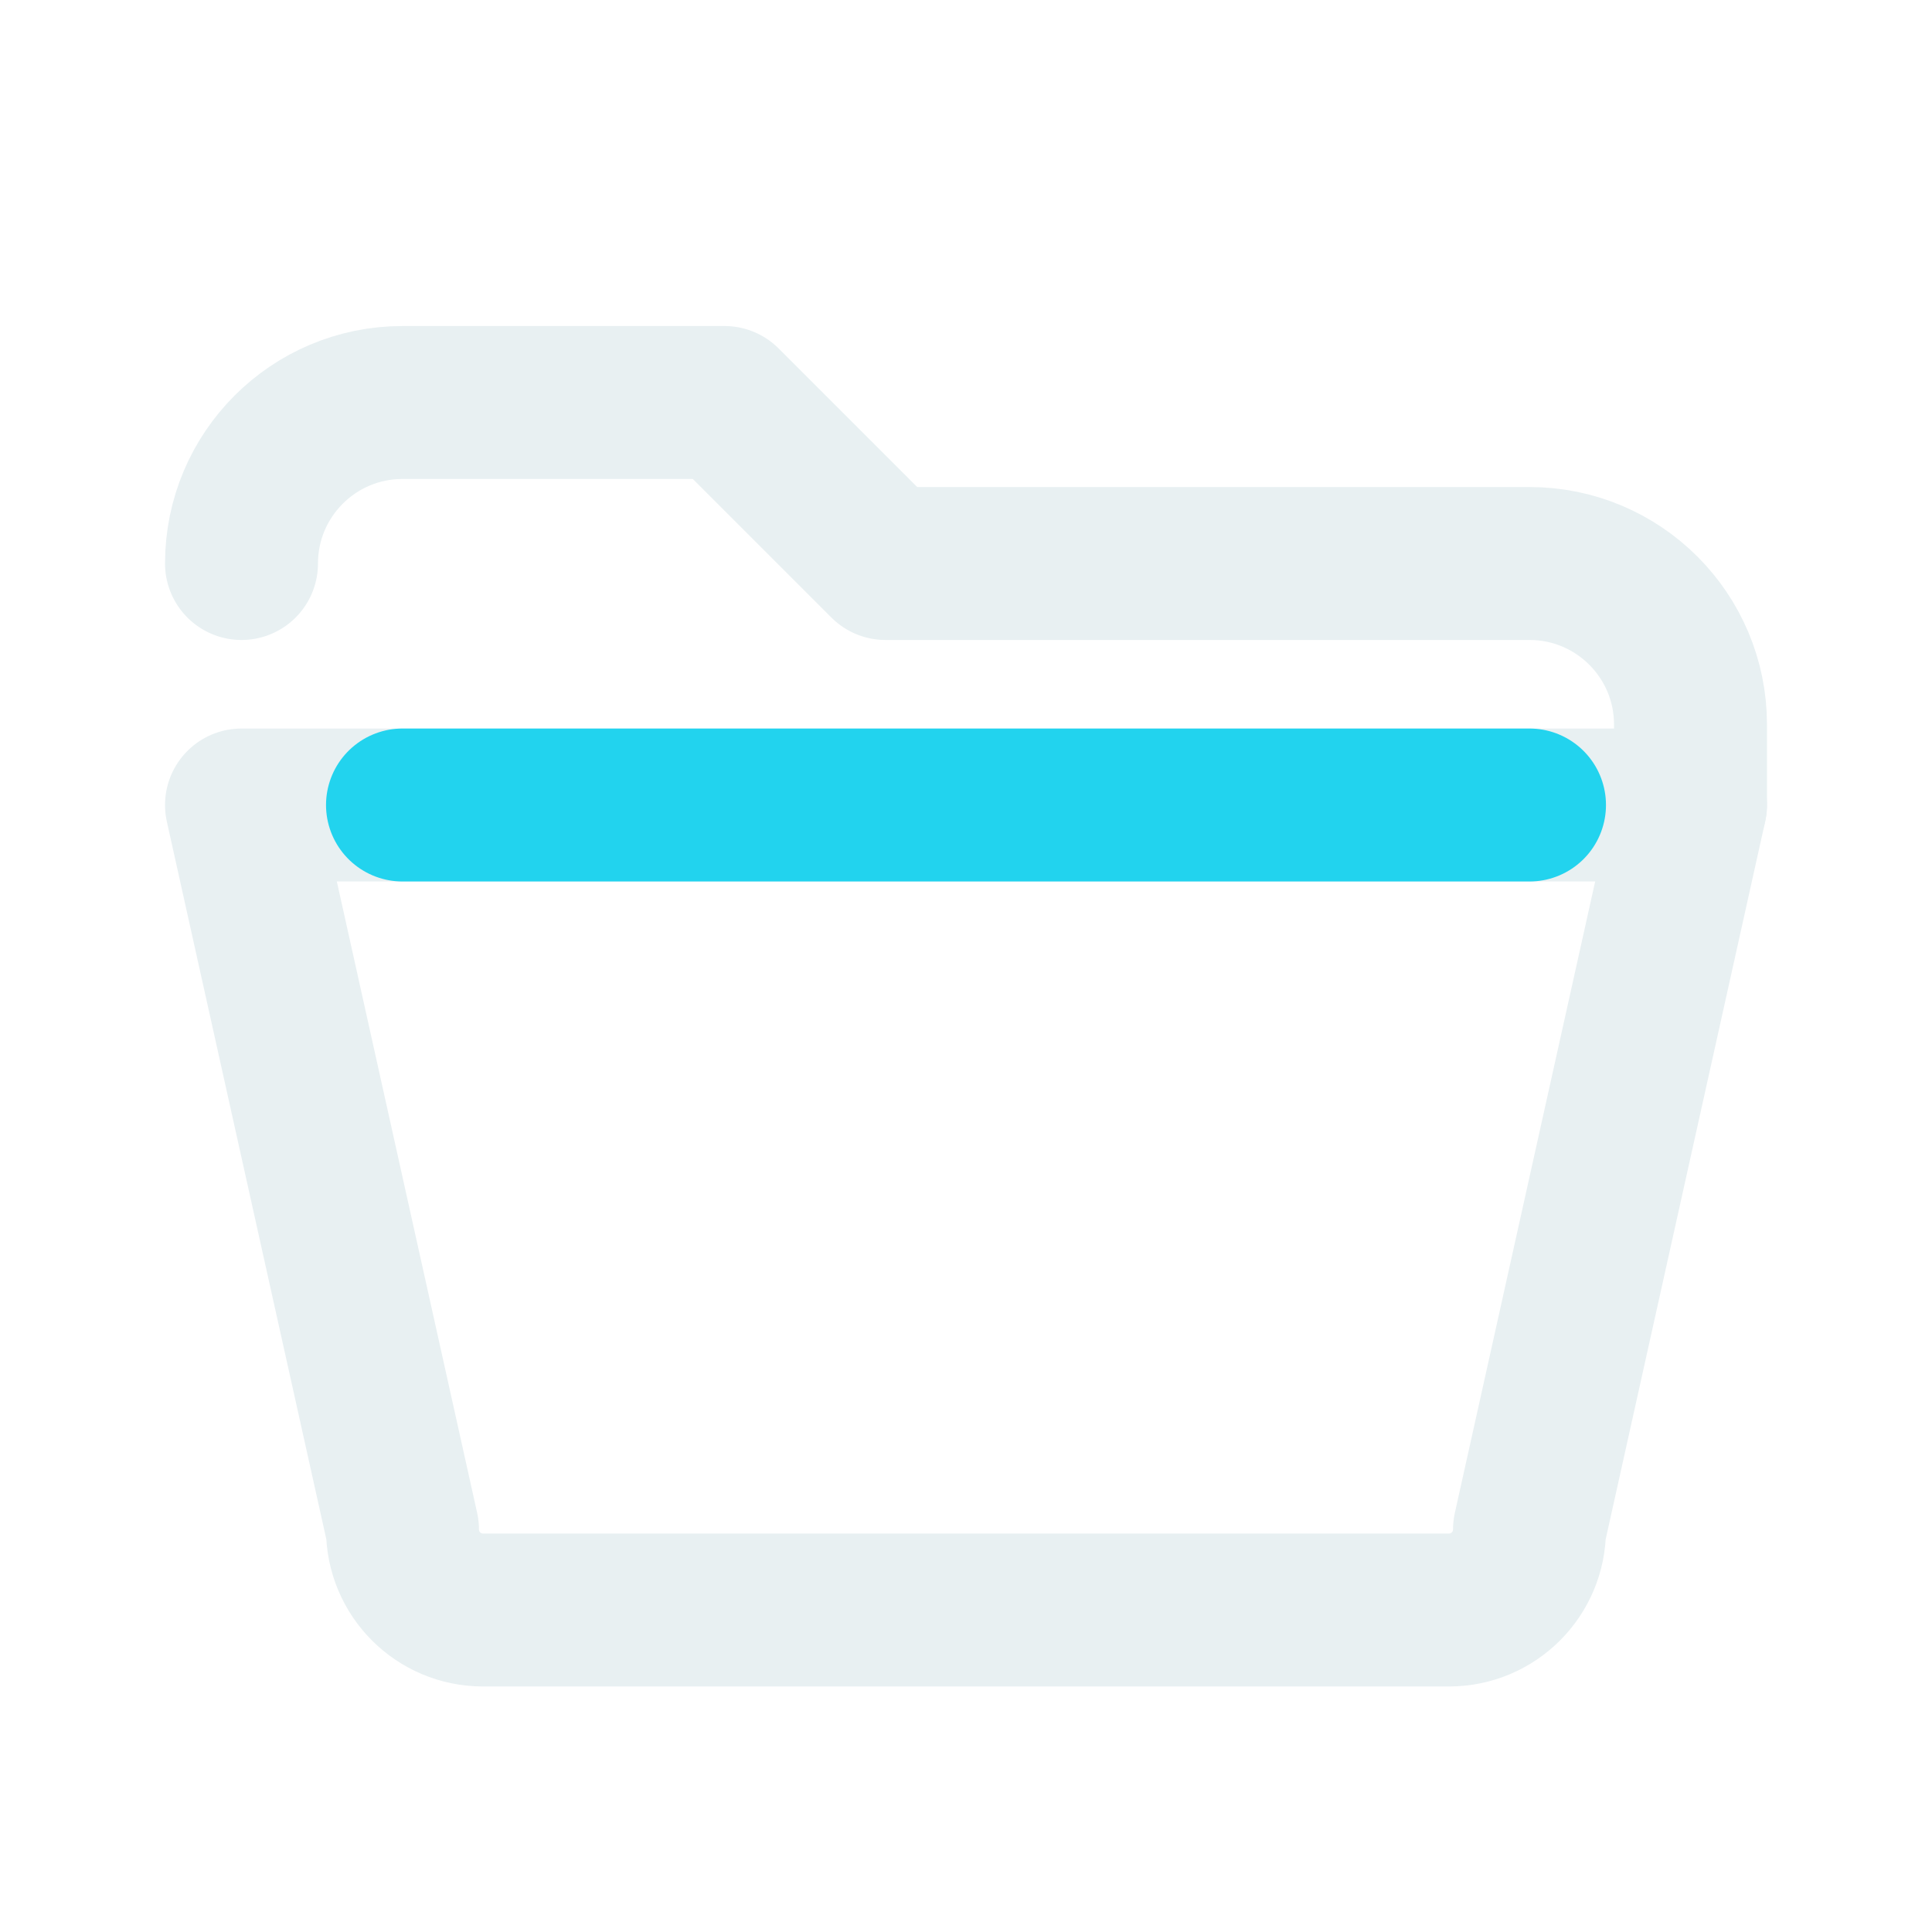
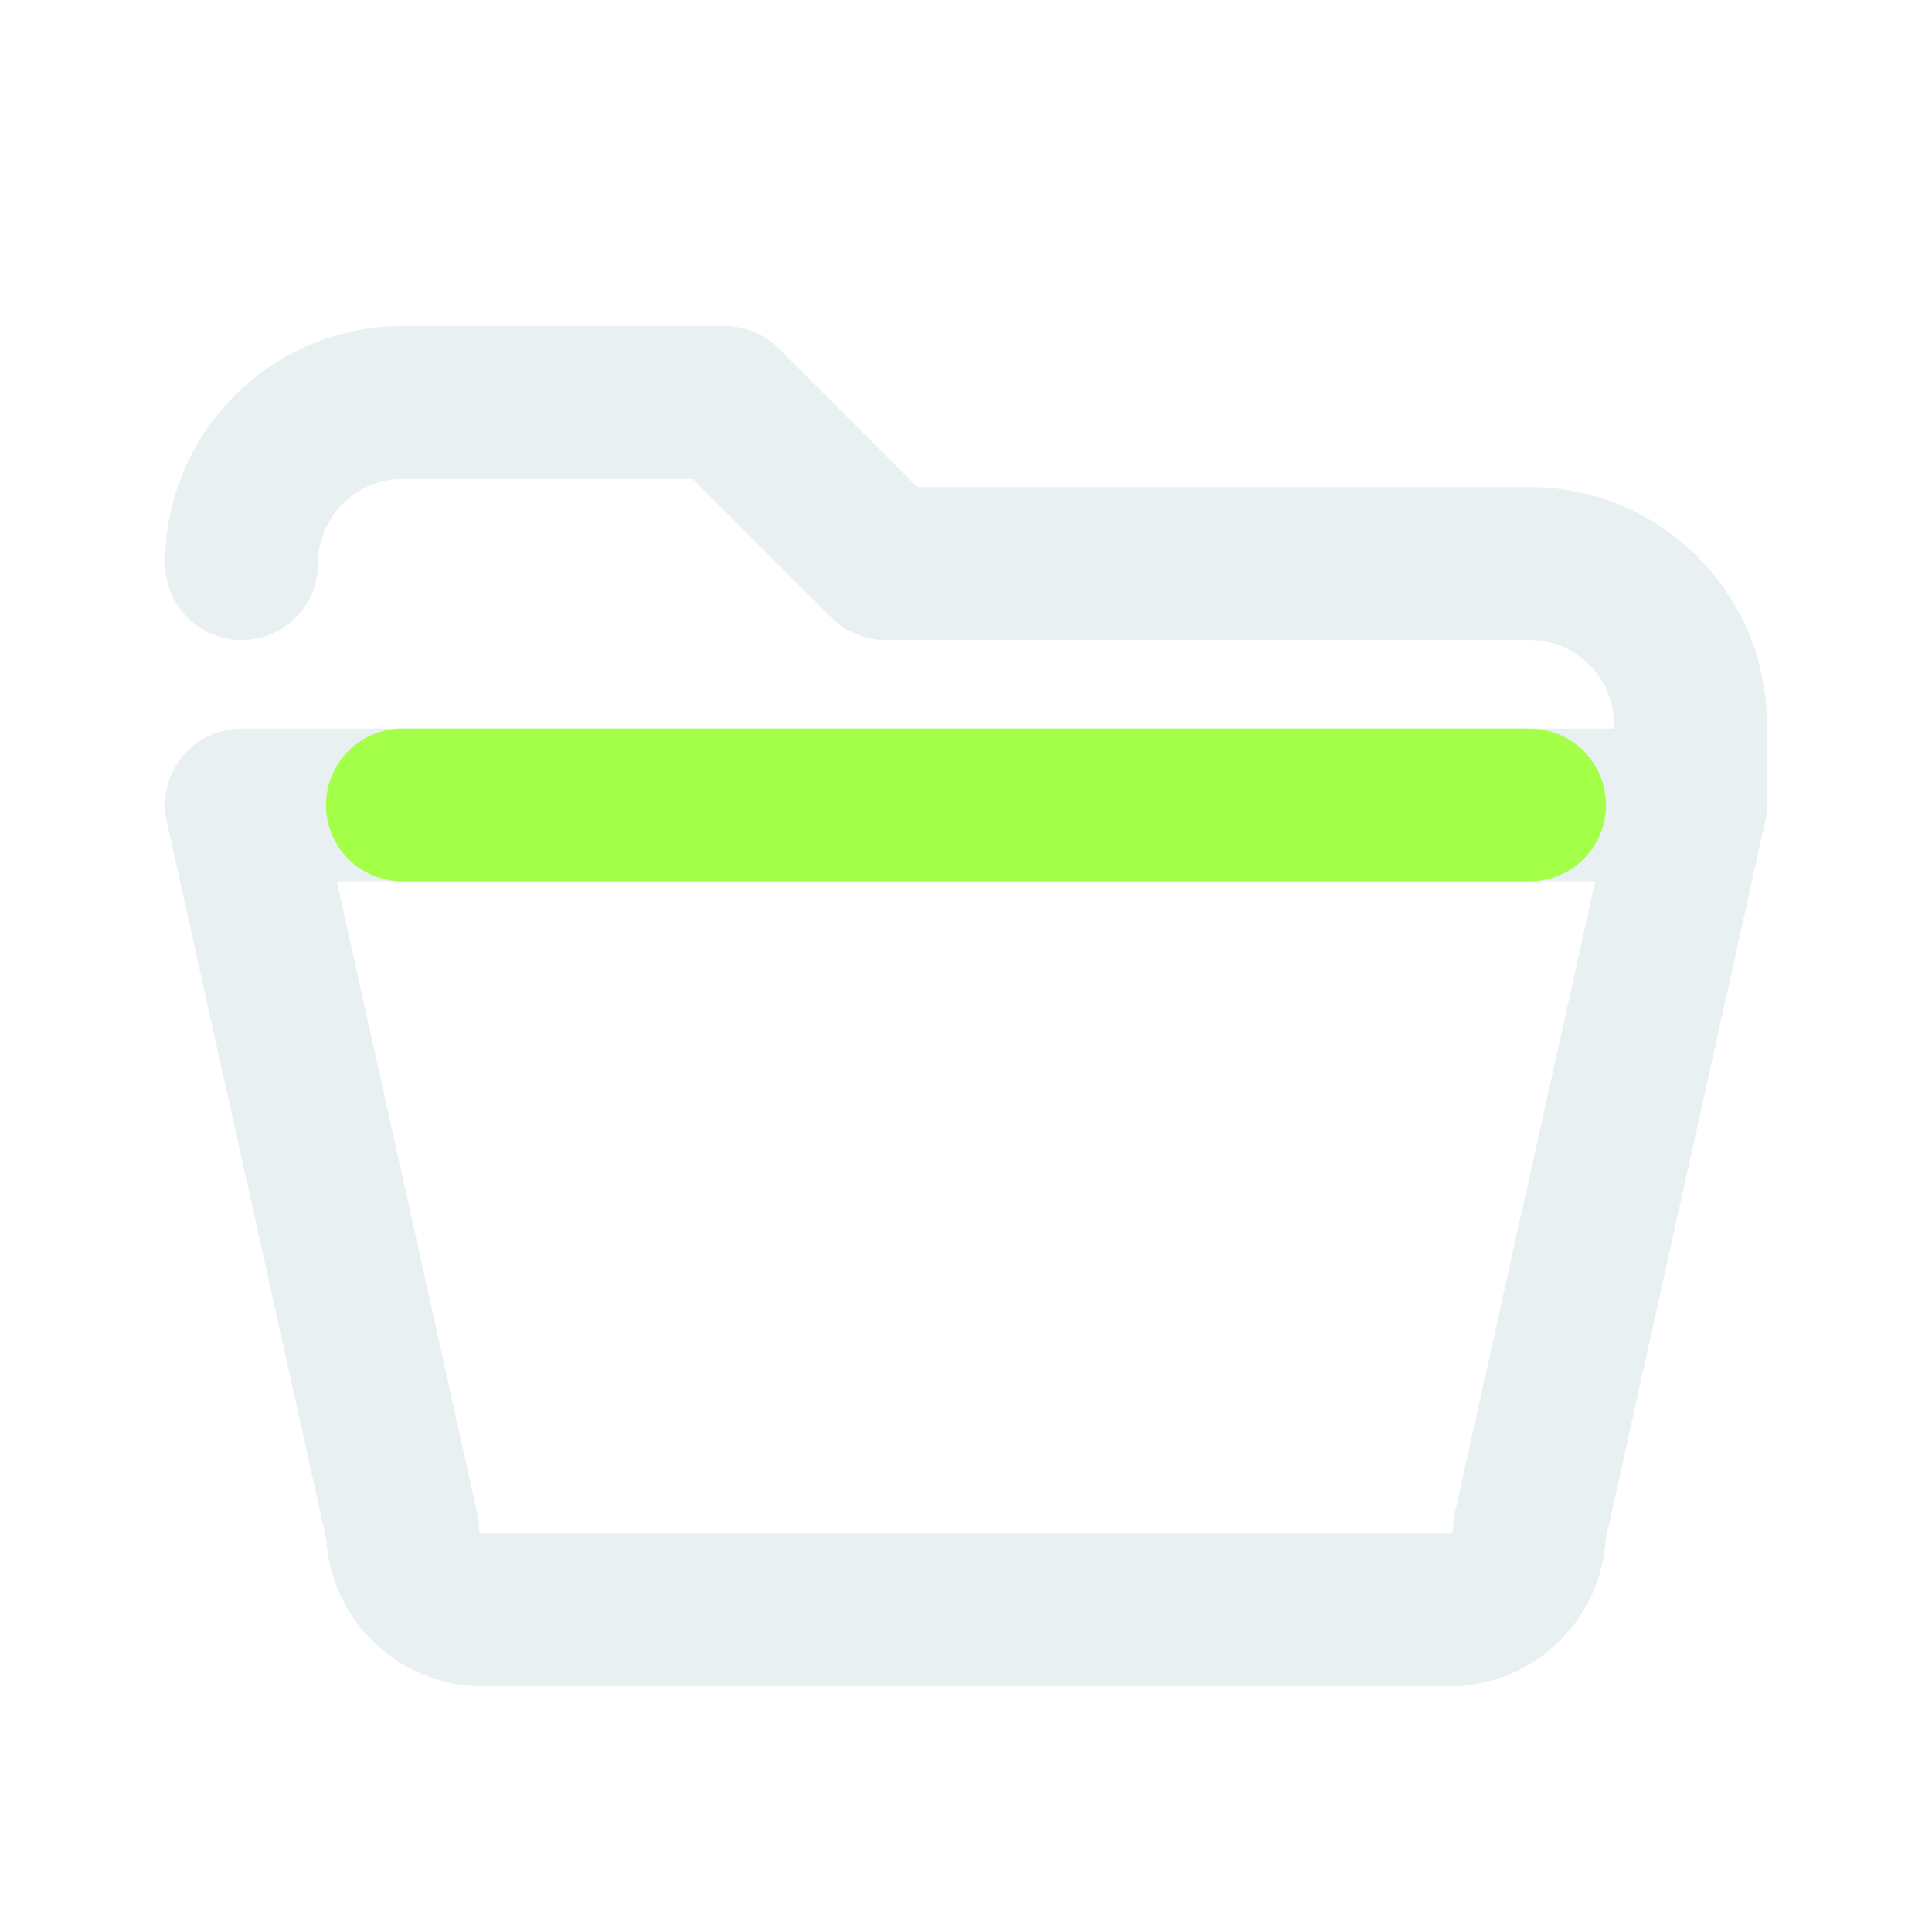
<svg xmlns="http://www.w3.org/2000/svg" width="16" height="16" viewBox="0 0 24 24">
-   <style>
-     .accent { stroke: #22D3EE; }
-     .accent-fill { fill: #22D3EE; stroke: none; }
-   </style>
-   <g fill="none" stroke="#E8F0F2" stroke-width="1.9" stroke-linecap="round" stroke-linejoin="round">
+   <defs>
+     <style id="current-color-scheme" type="text/css">
+       .ColorScheme-Text { color: #E8F0F2; }
+       .ColorScheme-Highlight { color: #A3FF47; }
+       .ColorScheme-NeutralText { color: #748289; }
+       .ColorScheme-PositiveText { color: #A3FF47; }
+       .ColorScheme-NegativeText { color: #FF6B7A; }
+       .accent { stroke: #A3FF47; }
+       .accent-fill { fill: #A3FF47; stroke: none; }
+       .dimmed { opacity: 0.25; stroke: currentColor; }
+       .negative { stroke: #FF6B7A; }
+       .negative-fill { fill: #FF6B7A; stroke: none; }
+     </style>
+   </defs>
+   <g fill="none" stroke="currentColor" class="ColorScheme-Text" stroke-width="1.9" stroke-linecap="round" stroke-linejoin="round">
    <path d="M3 7a2 2 0 0 1 2-2h4l2 2h8a2 2 0 0 1 2 2v1" />
    <path d="M3 10h18l-2 9a1 1 0 0 1-1 1H6a1 1 0 0 1-1-1L3 10z" />
    <path class="accent" d="M5 10h14" />
  </g>
</svg>
